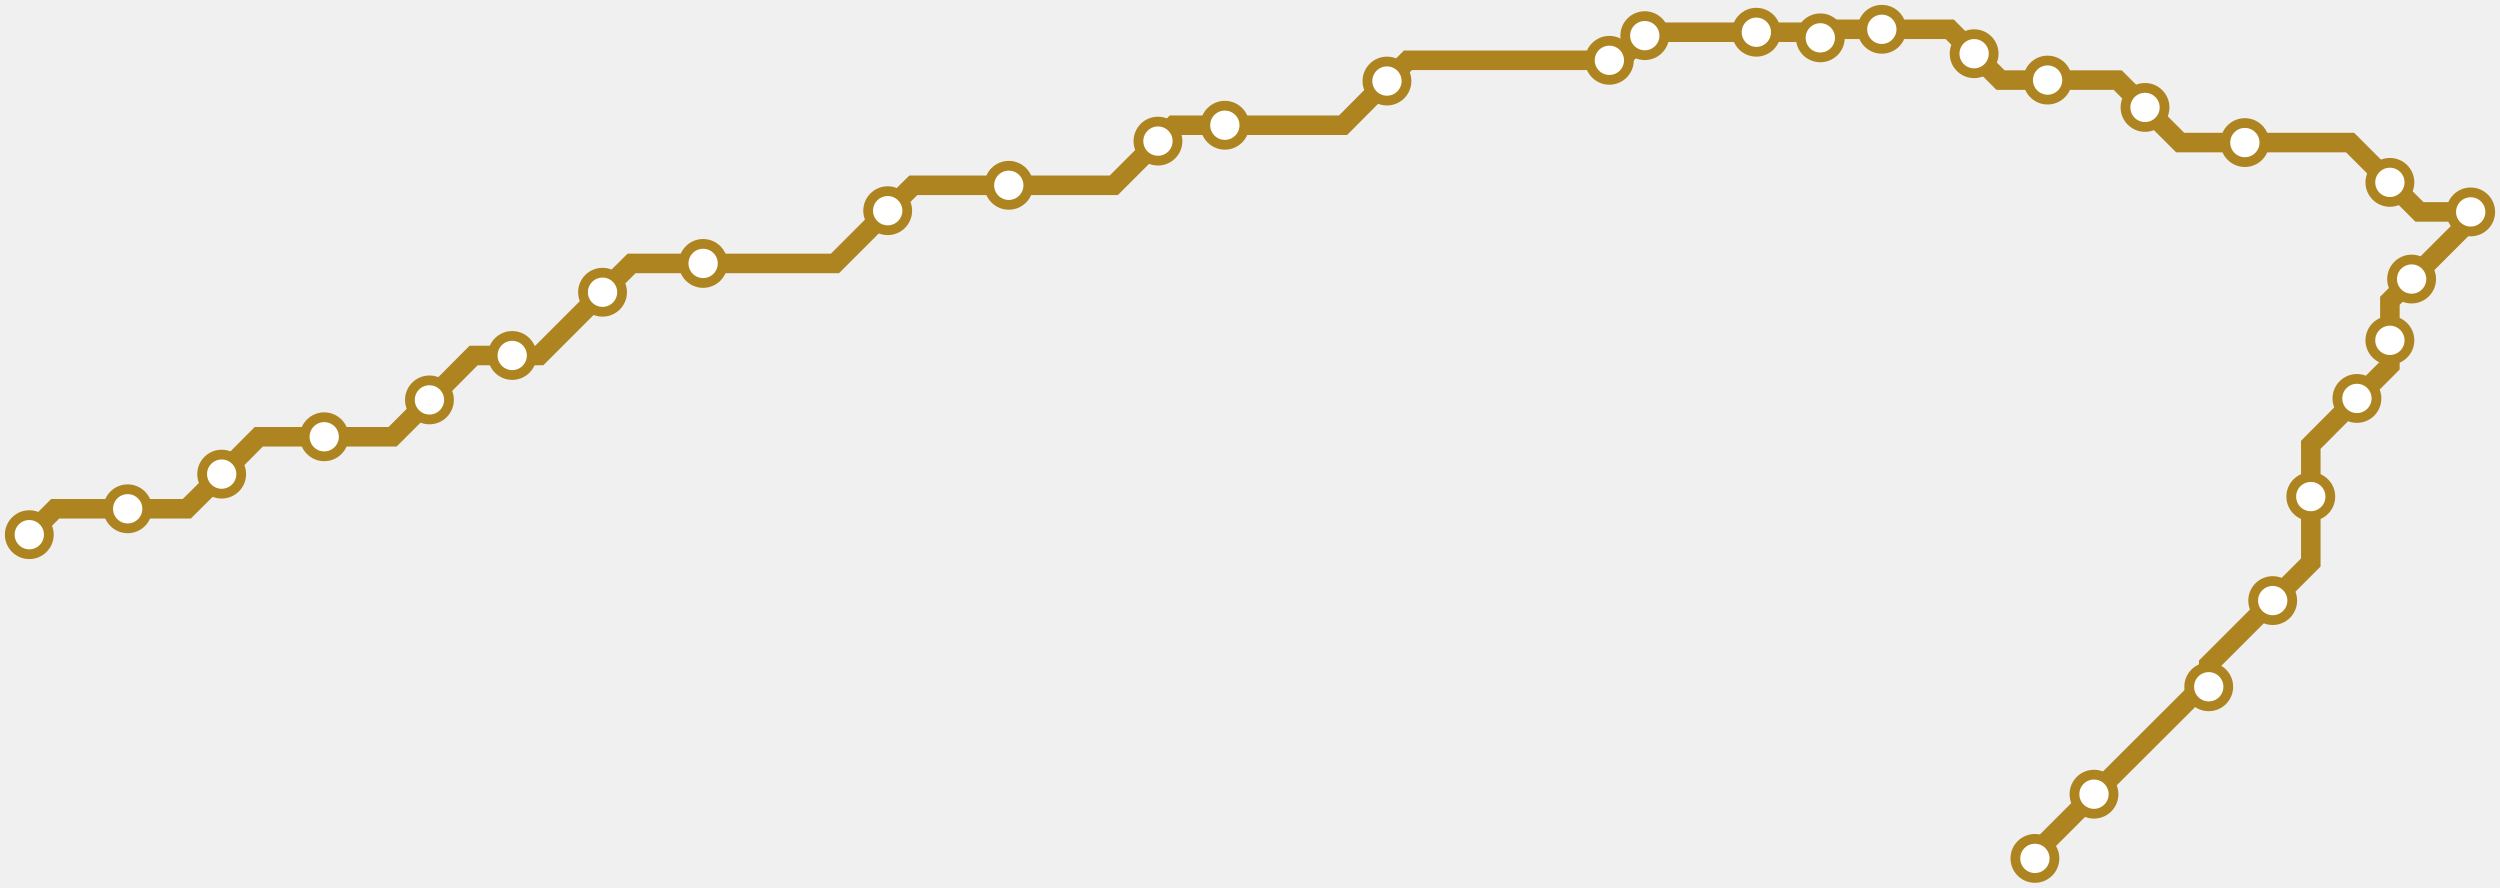
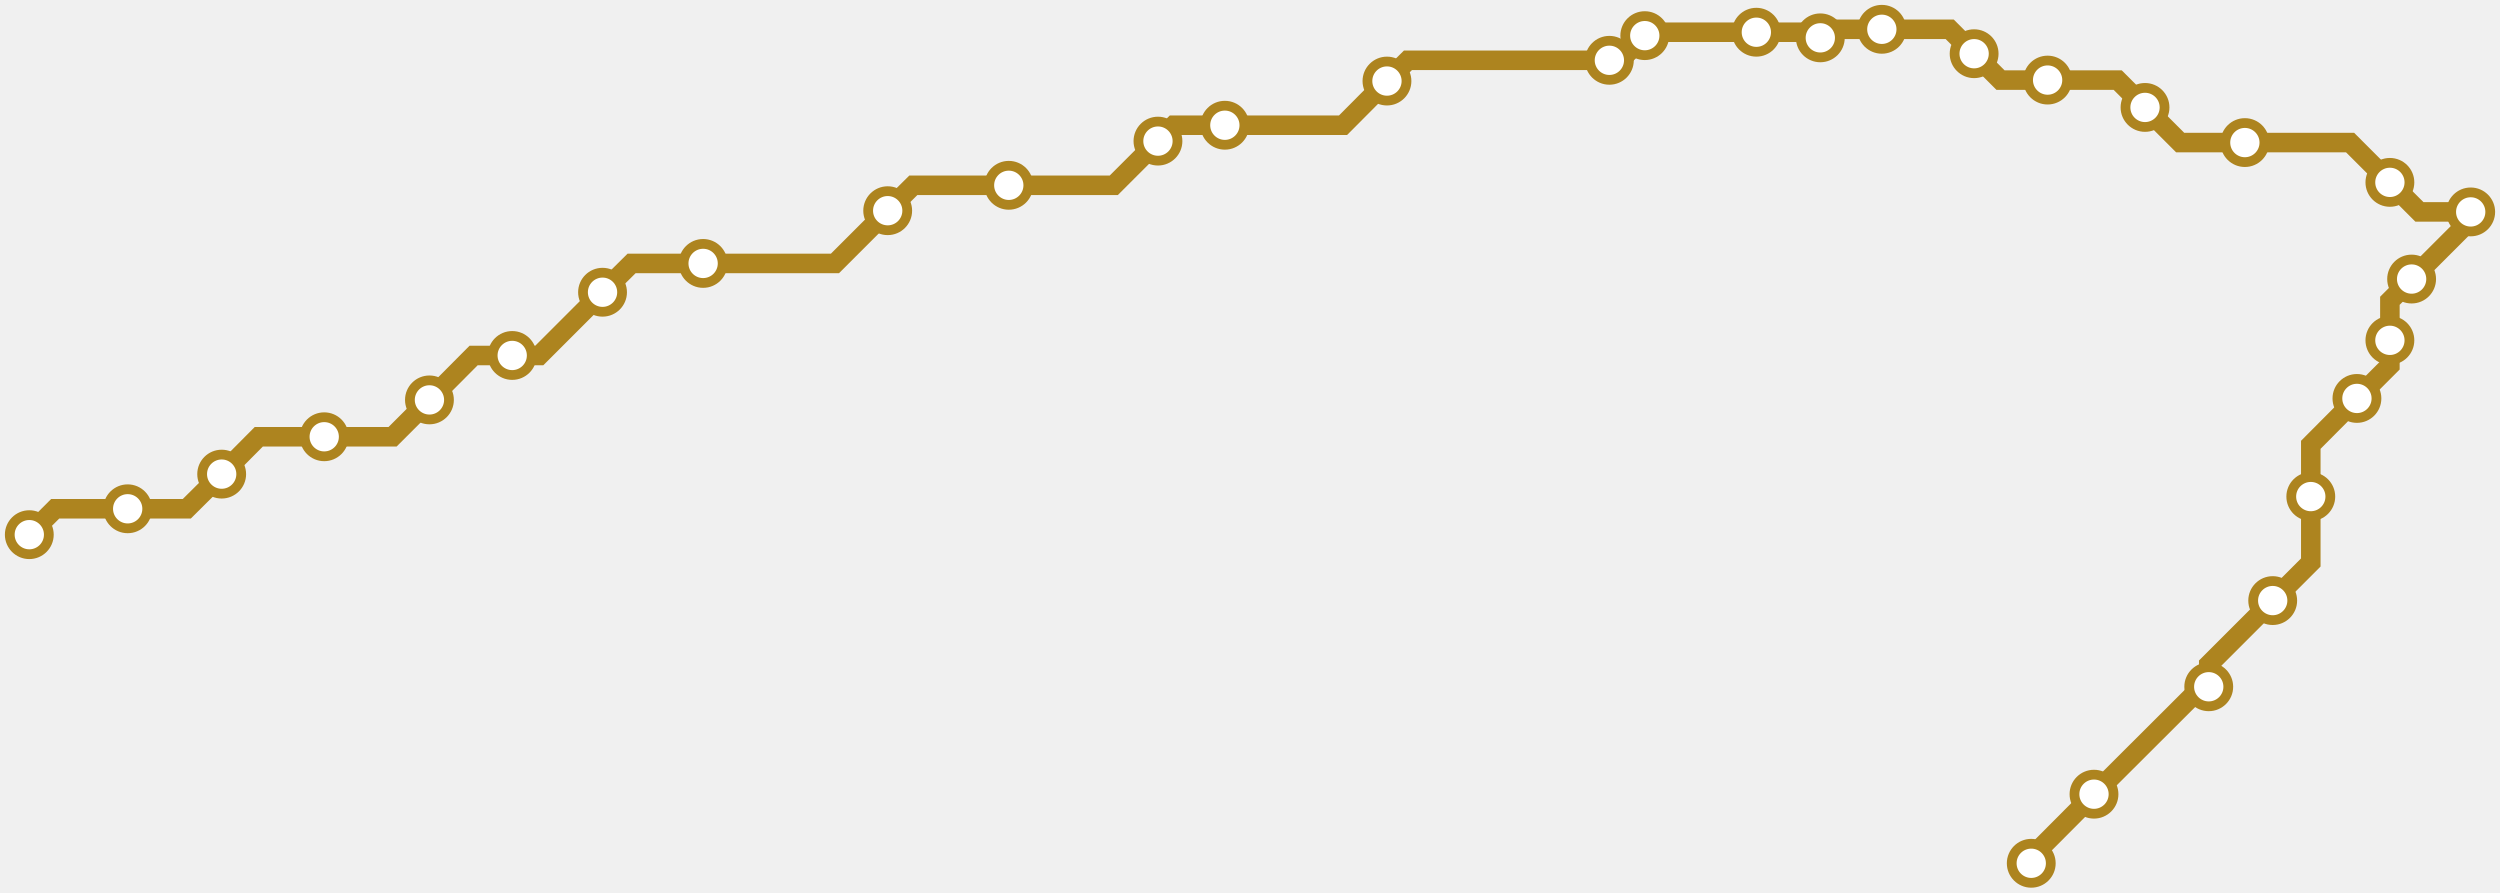
- <svg xmlns="http://www.w3.org/2000/svg" width="1024.0" height="363.6">
-   <path d="M833.502 351.631 L833.5 349.5 L857.7 325.3 L901.8 281.3 L904.7 281.3 L904.7 272.2 L930.9 246.0 L946.5 230.4 L946.5 203.4 L946.5 182.2 L965.4 163.2 L978.9 149.7 L978.9 139.4 L978.9 123.2 L987.8 114.3 L1012.0 90.1 L1012.0 86.8 L991.0 86.8 L978.9 74.7 L962.6 58.4 L919.5 58.4 L893.0 58.4 L878.6 44.0 L867.4 32.8 L838.7 32.8 L819.4 32.8 L808.6 22.0 L798.6 12.0 L770.8 12.0 L749.1 12.0 L745.6 15.5 L743.3 13.2 L719.4 13.2 L675.1 13.2 L673.7 14.6 L663.6 24.7 L659.2 24.7 L576.7 24.7 L568.1 33.2 L550.1 51.3 L501.7 51.3 L480.8 51.3 L474.3 57.8 L456.2 75.9 L413.2 75.9 L374.1 75.9 L363.6 86.3 L342.0 107.9 L288.0 107.9 L258.7 107.9 L246.8 119.7 L220.9 145.6 L209.8 145.6 L194.0 145.6 L175.9 163.8 L160.8 178.9 L132.8 178.9 L106.0 178.9 L90.8 194.2 L76.5 208.4 L52.3 208.4 L22.6 208.4 L12.0 219.0 " />
-   <circle cx="833.5" cy="351.6" r="8" />
+ <svg xmlns="http://www.w3.org/2000/svg" width="1024.0" height="365.6">
+   <path d="M831.986 353.593 L832.0 351.1 L857.7 325.3 L901.8 281.3 L904.7 281.3 L904.7 272.2 L930.9 246.0 L946.5 230.4 L946.5 203.4 L946.5 182.2 L965.4 163.2 L978.9 149.7 L978.9 139.4 L978.9 123.2 L987.8 114.3 L1012.0 90.1 L1012.0 86.8 L991.0 86.8 L978.9 74.7 L962.6 58.4 L919.5 58.4 L893.0 58.4 L878.6 44.0 L867.4 32.8 L838.7 32.8 L819.4 32.8 L808.6 22.0 L798.6 12.0 L770.8 12.0 L749.1 12.0 L745.6 15.5 L743.3 13.2 L719.4 13.2 L675.1 13.2 L673.7 14.6 L663.6 24.7 L659.2 24.7 L576.7 24.7 L568.1 33.2 L550.1 51.3 L501.7 51.3 L480.8 51.3 L474.3 57.8 L456.2 75.9 L413.2 75.9 L374.1 75.9 L363.6 86.3 L342.0 107.9 L288.0 107.9 L258.7 107.9 L246.8 119.7 L220.9 145.6 L209.8 145.6 L194.0 145.6 L175.9 163.8 L160.8 178.9 L132.8 178.9 L106.0 178.9 L90.8 194.2 L76.5 208.4 L52.3 208.4 L22.6 208.4 L12.0 219.0 " />
+   <circle cx="832.0" cy="353.6" r="8" />
  <circle cx="857.7" cy="325.3" r="8" />
  <circle cx="904.7" cy="281.3" r="8" />
  <circle cx="930.9" cy="246.0" r="8" />
  <circle cx="946.5" cy="203.4" r="8" />
  <circle cx="965.4" cy="163.2" r="8" />
  <circle cx="978.9" cy="139.4" r="8" />
  <circle cx="987.8" cy="114.3" r="8" />
  <circle cx="1012.0" cy="86.8" r="8" />
  <circle cx="978.9" cy="74.7" r="8" />
  <circle cx="919.5" cy="58.4" r="8" />
  <circle cx="878.6" cy="44.0" r="8" />
  <circle cx="838.7" cy="32.8" r="8" />
  <circle cx="808.6" cy="22.0" r="8" />
  <circle cx="770.8" cy="12.0" r="8" />
  <circle cx="745.6" cy="15.5" r="8" />
  <circle cx="719.4" cy="13.2" r="8" />
  <circle cx="673.7" cy="14.6" r="8" />
  <circle cx="659.2" cy="24.7" r="8" />
  <circle cx="568.1" cy="33.2" r="8" />
  <circle cx="501.7" cy="51.3" r="8" />
  <circle cx="474.3" cy="57.8" r="8" />
  <circle cx="413.2" cy="75.9" r="8" />
  <circle cx="363.6" cy="86.3" r="8" />
  <circle cx="288.0" cy="107.9" r="8" />
  <circle cx="246.8" cy="119.7" r="8" />
  <circle cx="209.8" cy="145.6" r="8" />
  <circle cx="175.9" cy="163.8" r="8" />
  <circle cx="132.8" cy="178.9" r="8" />
  <circle cx="90.8" cy="194.2" r="8" />
  <circle cx="52.3" cy="208.4" r="8" />
  <circle cx="12.0" cy="219.0" r="8" />
  <style>
circle {
fill: white;
stroke: #AD841F;
stroke-width: 4;
}
path {
fill: none;
stroke: #AD841F;
stroke-width: 8;
}</style>
</svg>
